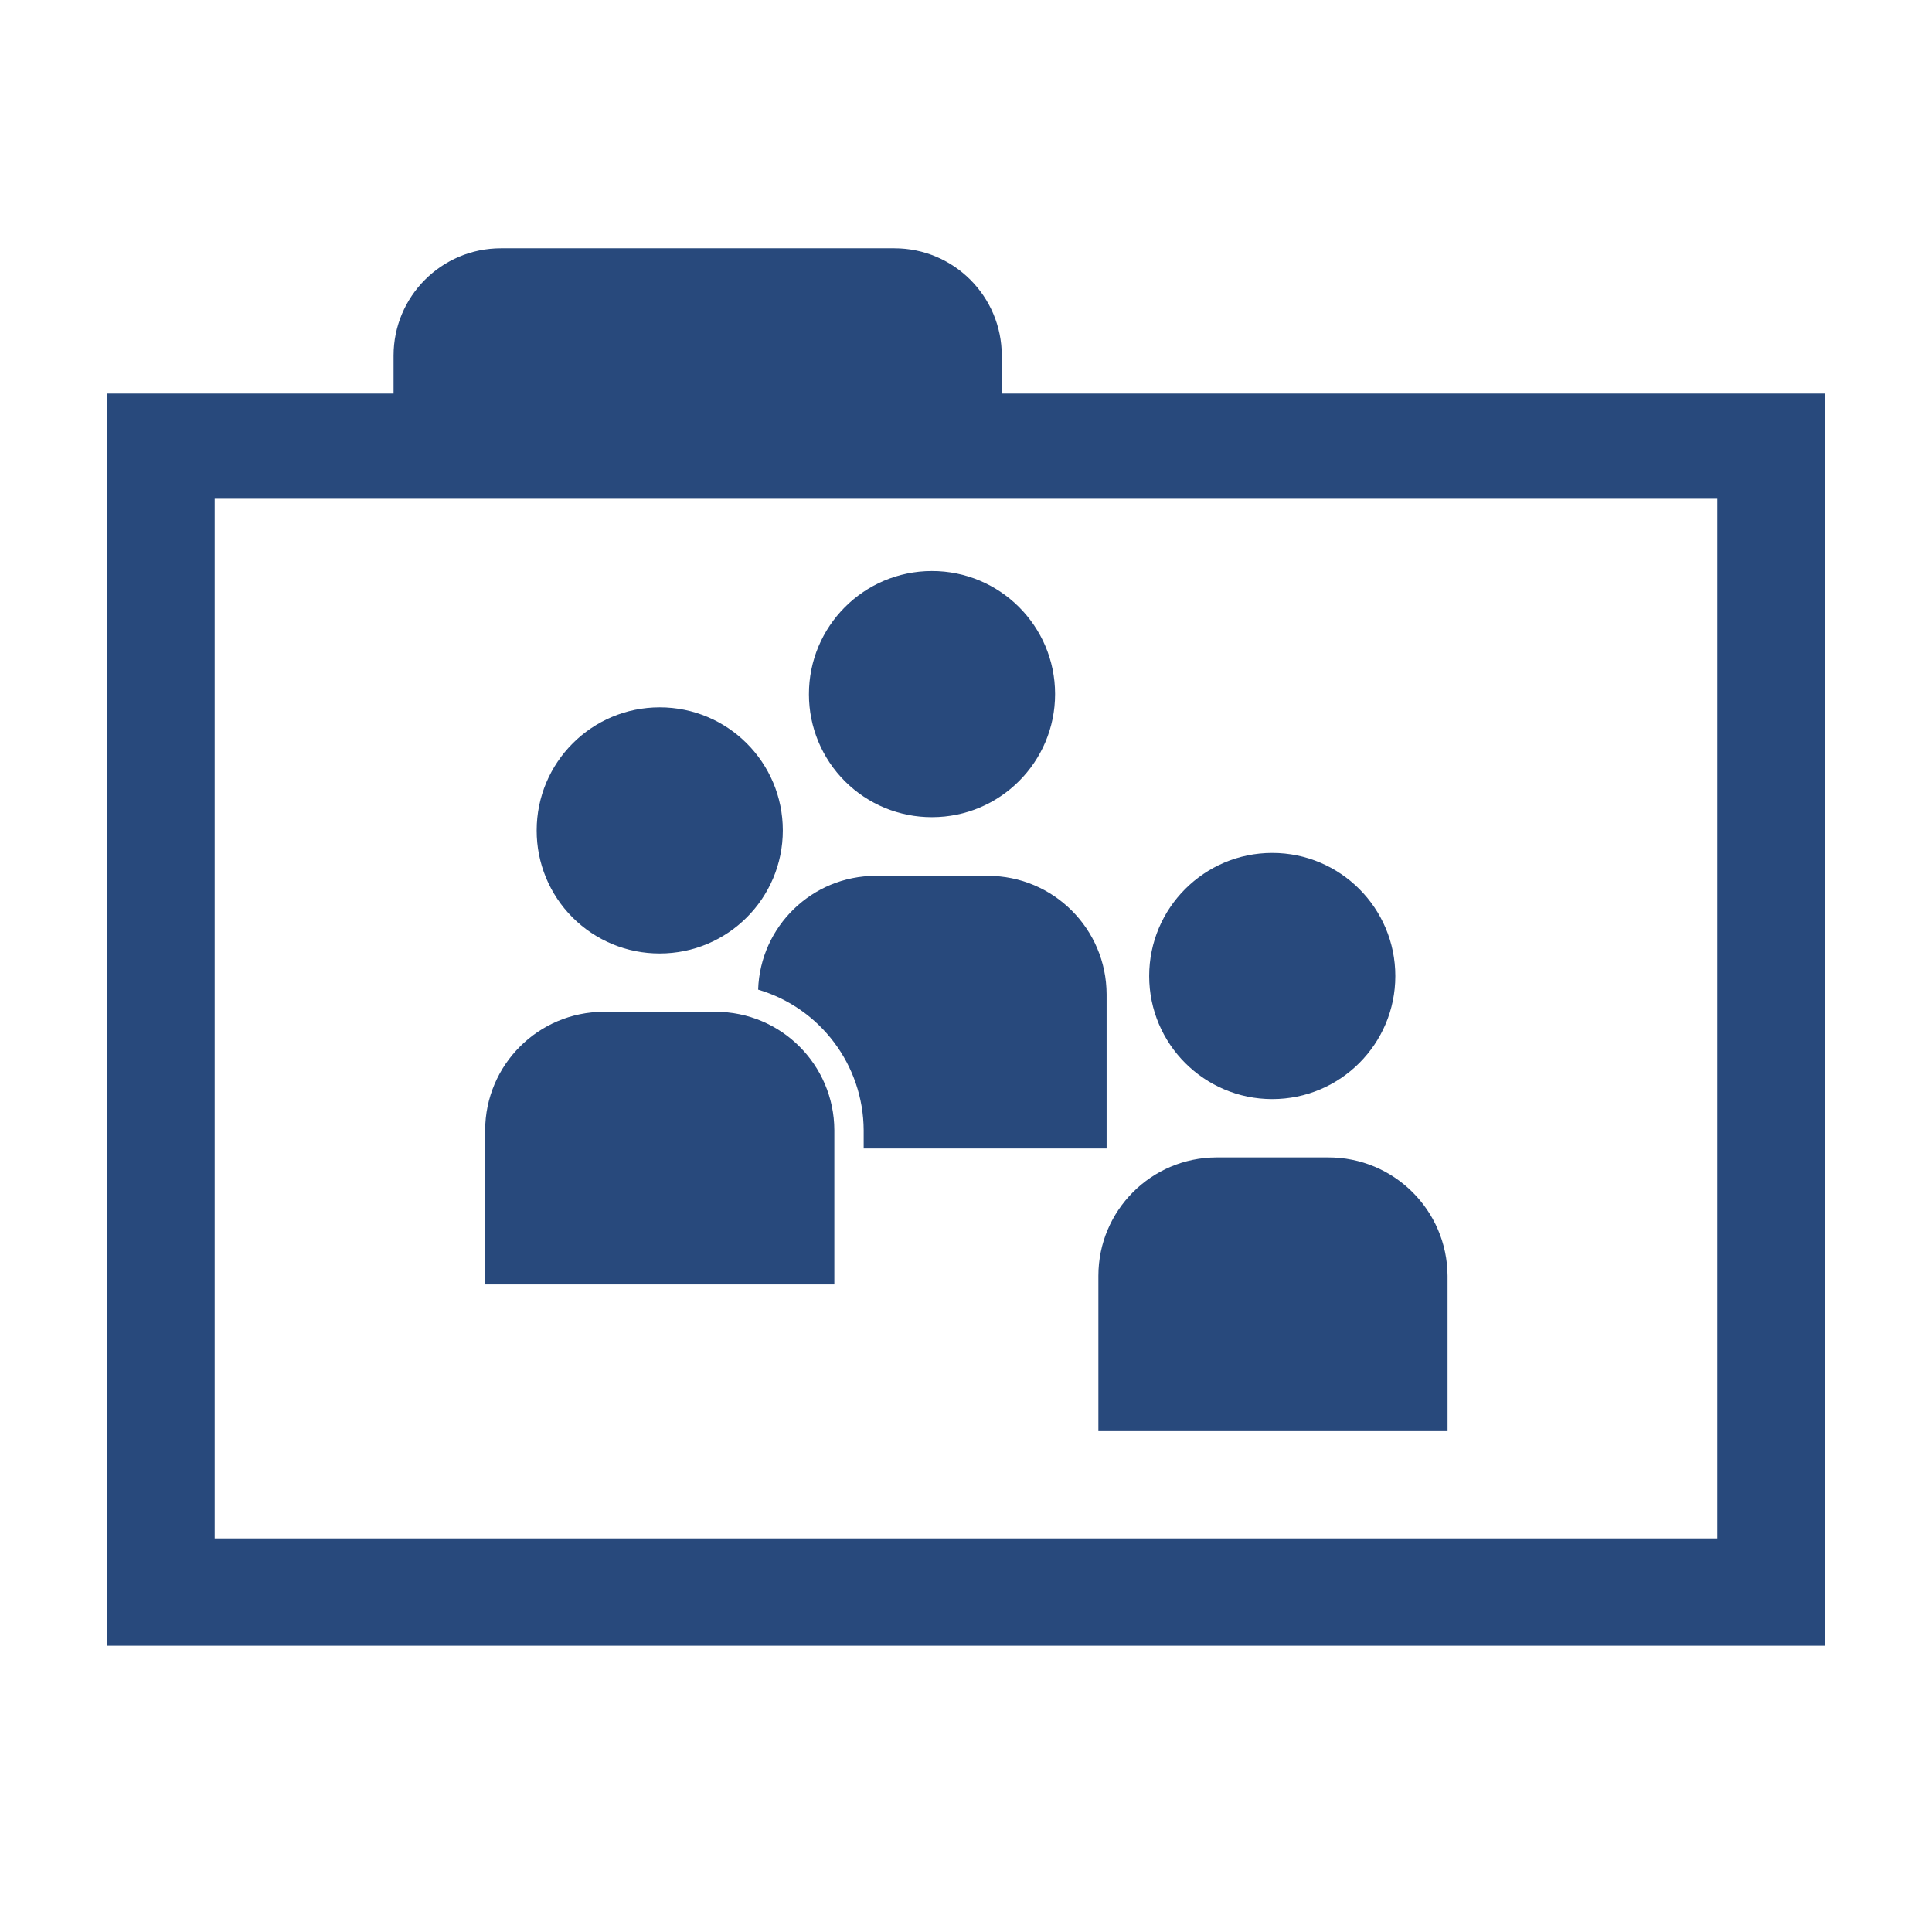
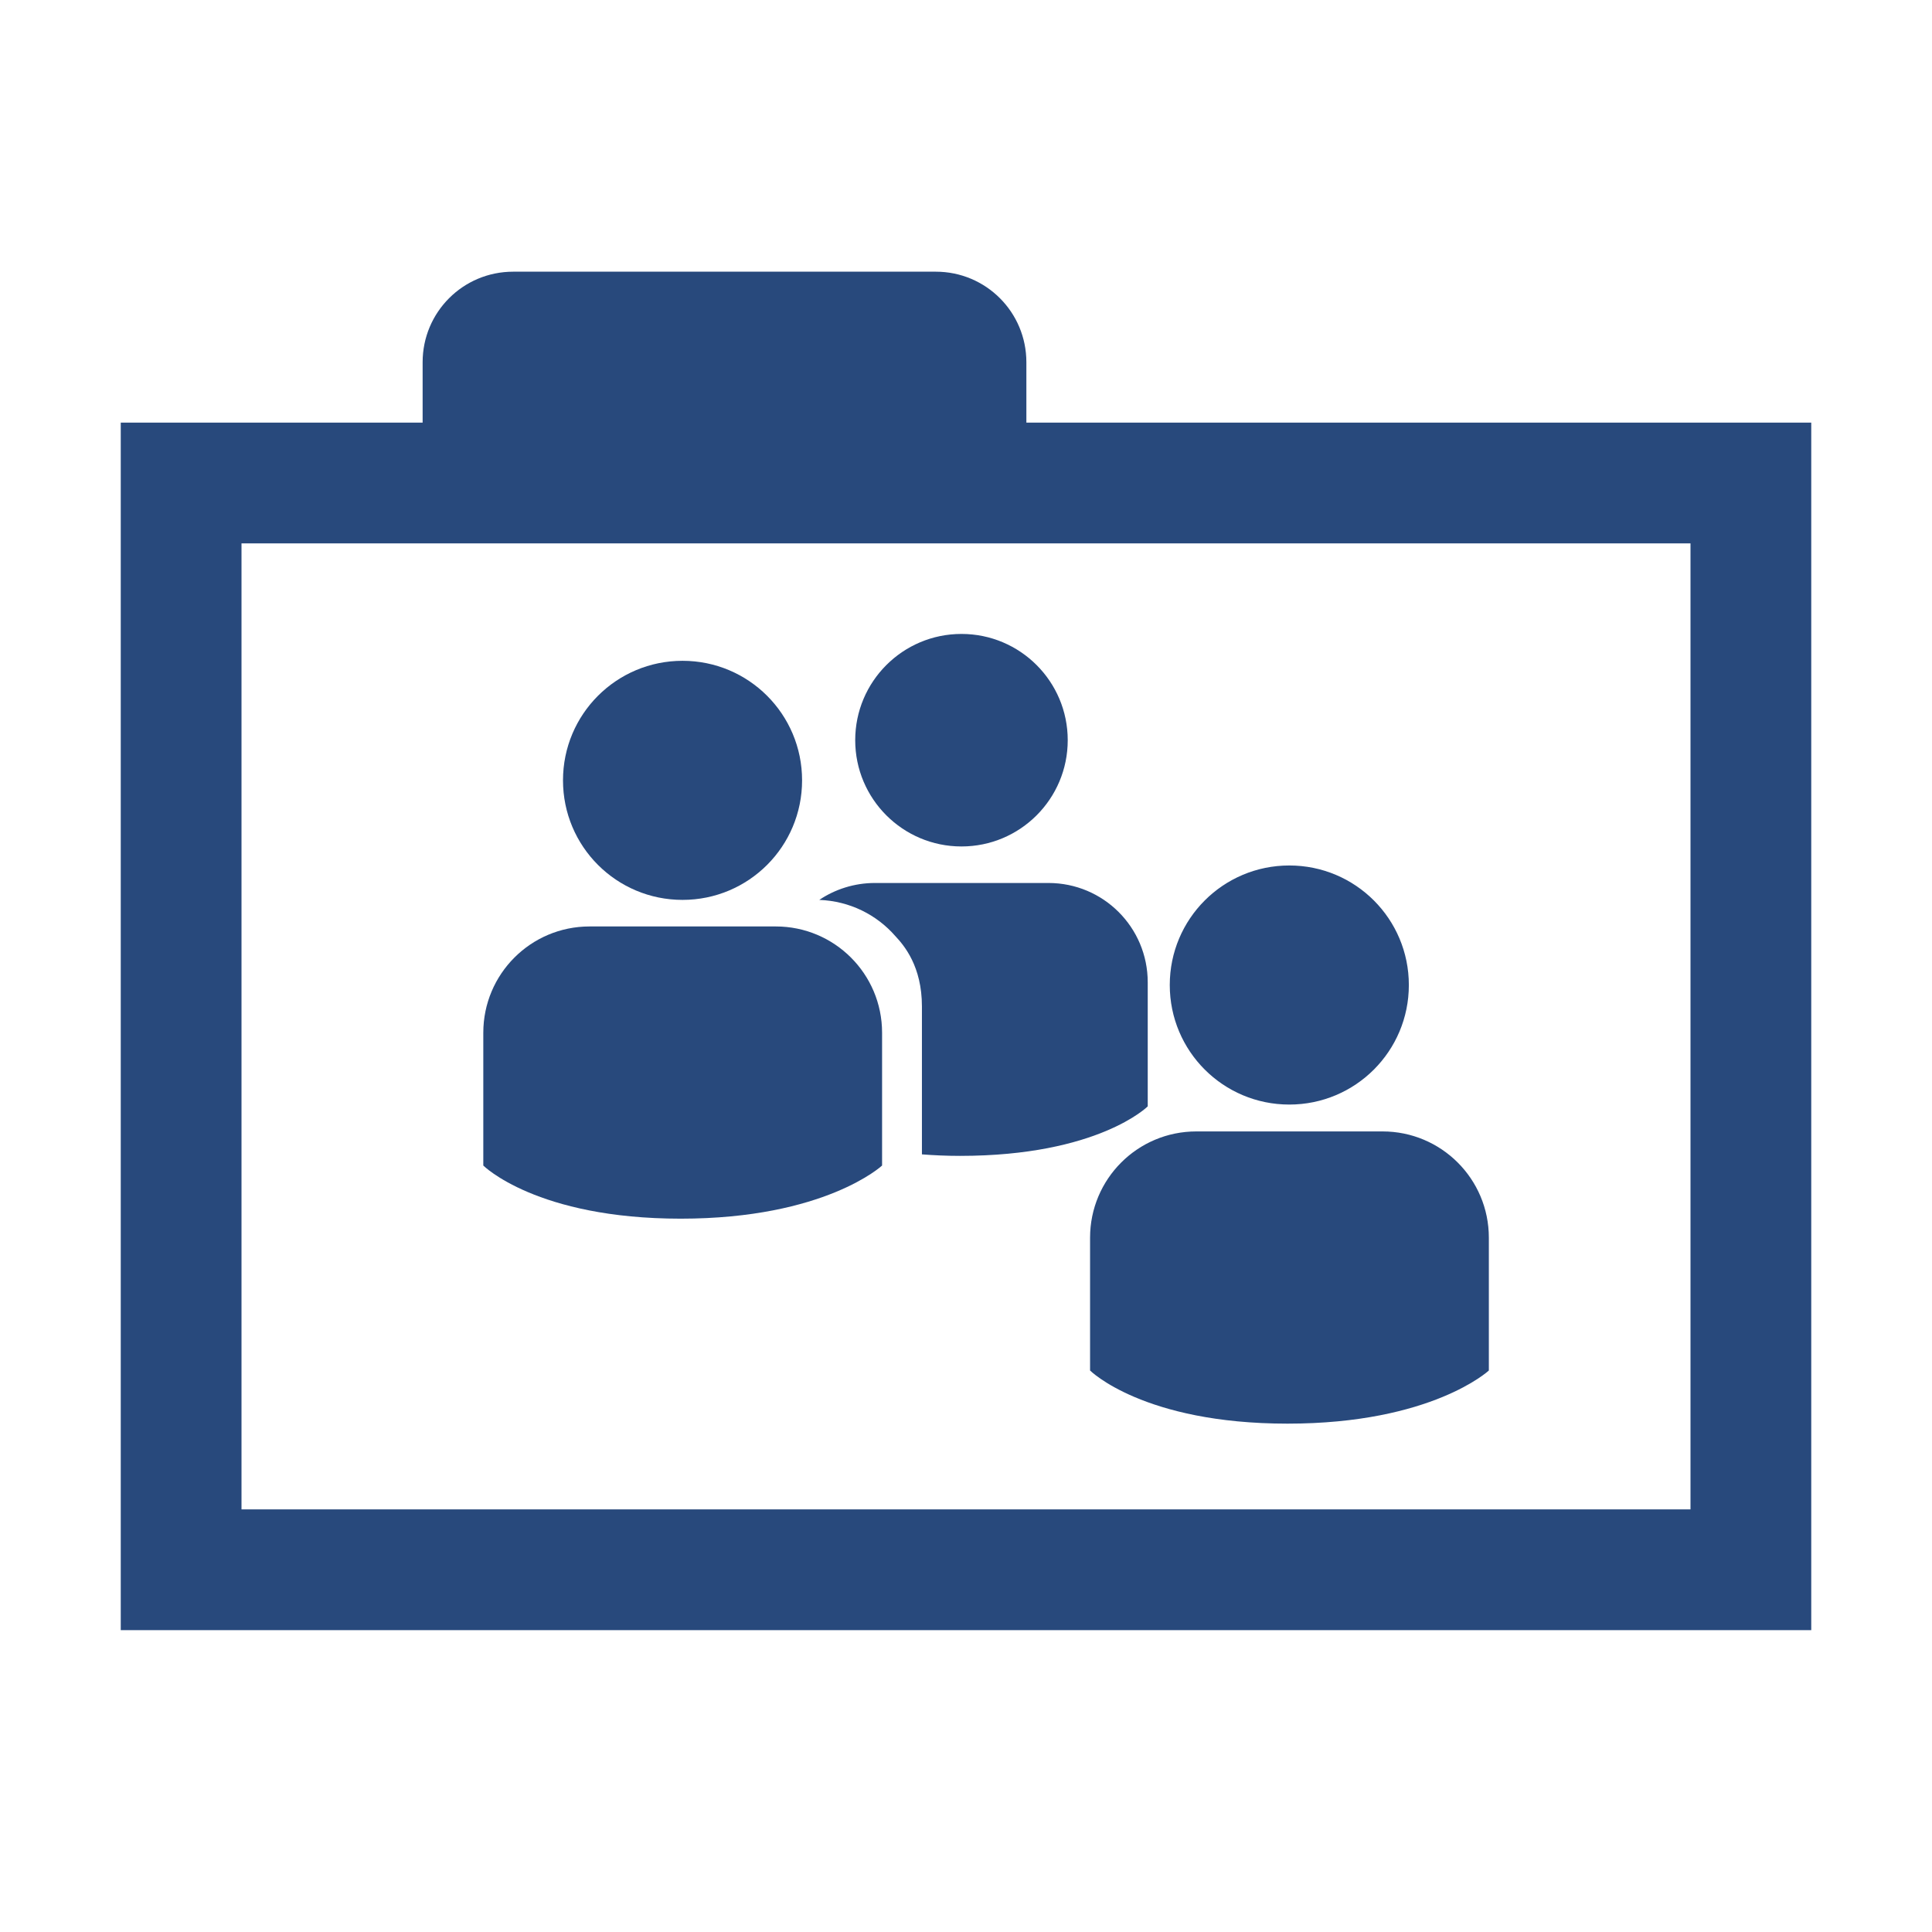
- <svg xmlns="http://www.w3.org/2000/svg" width="16" height="16" viewBox="0 0 54 54">
-   <path d="M18.44 26.65A3.44 3.44 0 1 0 15 23.21a3.43 3.43 0 0 0 3.44 3.44M20 28.28h-3.13a3.32 3.32 0 0 0-3.31 3.31v4.31h9.76v-4.31A3.32 3.32 0 0 0 20 28.28m15.56 2.44a3.44 3.44 0 1 0-3.44-3.44 3.44 3.44 0 0 0 3.44 3.44m1.56 1.63H34a3.31 3.31 0 0 0-3.3 3.31V40h9.76v-4.34a3.33 3.33 0 0 0-3.34-3.31m-11.07-9.51a3.44 3.44 0 1 0-3.44-3.43 3.43 3.43 0 0 0 3.44 3.43" fill="#28497c" />
-   <path d="M30.93 32.1v-4.31a3.32 3.32 0 0 0-3.32-3.31h-3.14a3.29 3.29 0 0 0-3.28 3.18 4.12 4.12 0 0 1 2.95 3.93v.51Z" fill="#28497c" />
-   <path d="M28 11V9.94a3 3 0 0 0-3-3H14a3 3 0 0 0-3 3V11H3v35h48V11Zm20 32H6V13.94h42Z" fill="#28497c" />
+ <svg xmlns="http://www.w3.org/2000/svg" data-name="Ebene 2" viewBox="0 0 64 64">
+   <path fill="none" d="M0 0h64v64H0z" data-name="Viewbox 64x64" />
+   <g fill="#28497c">
+     <path d="M34 14v-2c0-1.66-1.34-3-3-3H17c-1.66 0-3 1.34-3 3v2H4v40h56V14zm22 36H8V18h48z" />
+     <path d="M22.61 29.81c2.19 0 3.96-1.77 3.96-3.96s-1.77-3.96-3.96-3.96-3.96 1.77-3.96 3.96 1.77 3.96 3.96 3.96m3.08.88h-6.16c-1.95 0-3.52 1.58-3.52 3.52v4.4s1.76 1.76 6.54 1.76 6.67-1.76 6.67-1.76v-4.4c0-1.95-1.58-3.52-3.52-3.52Z" />
+     <circle cx="31.85" cy="24.52" r="3.52" />
+     <path d="M34.73 29.25h-5.75c-.68 0-1.32.21-1.84.56 1.01.04 1.9.49 2.52 1.2.29.31.88 1 .88 2.33v4.9c.39.03.81.05 1.26.05 4.58 0 6.22-1.64 6.22-1.64v-4.11c0-1.82-1.47-3.29-3.29-3.29m7.98 7.34c2.19 0 3.96-1.77 3.96-3.96s-1.77-3.96-3.96-3.96-3.96 1.77-3.96 3.96 1.77 3.96 3.96 3.96m3.08.89h-6.16c-1.95 0-3.52 1.58-3.52 3.52v4.4s1.76 1.76 6.54 1.76 6.67-1.76 6.67-1.76V41c0-1.95-1.58-3.52-3.52-3.52Z" />
+   </g>
</svg>
